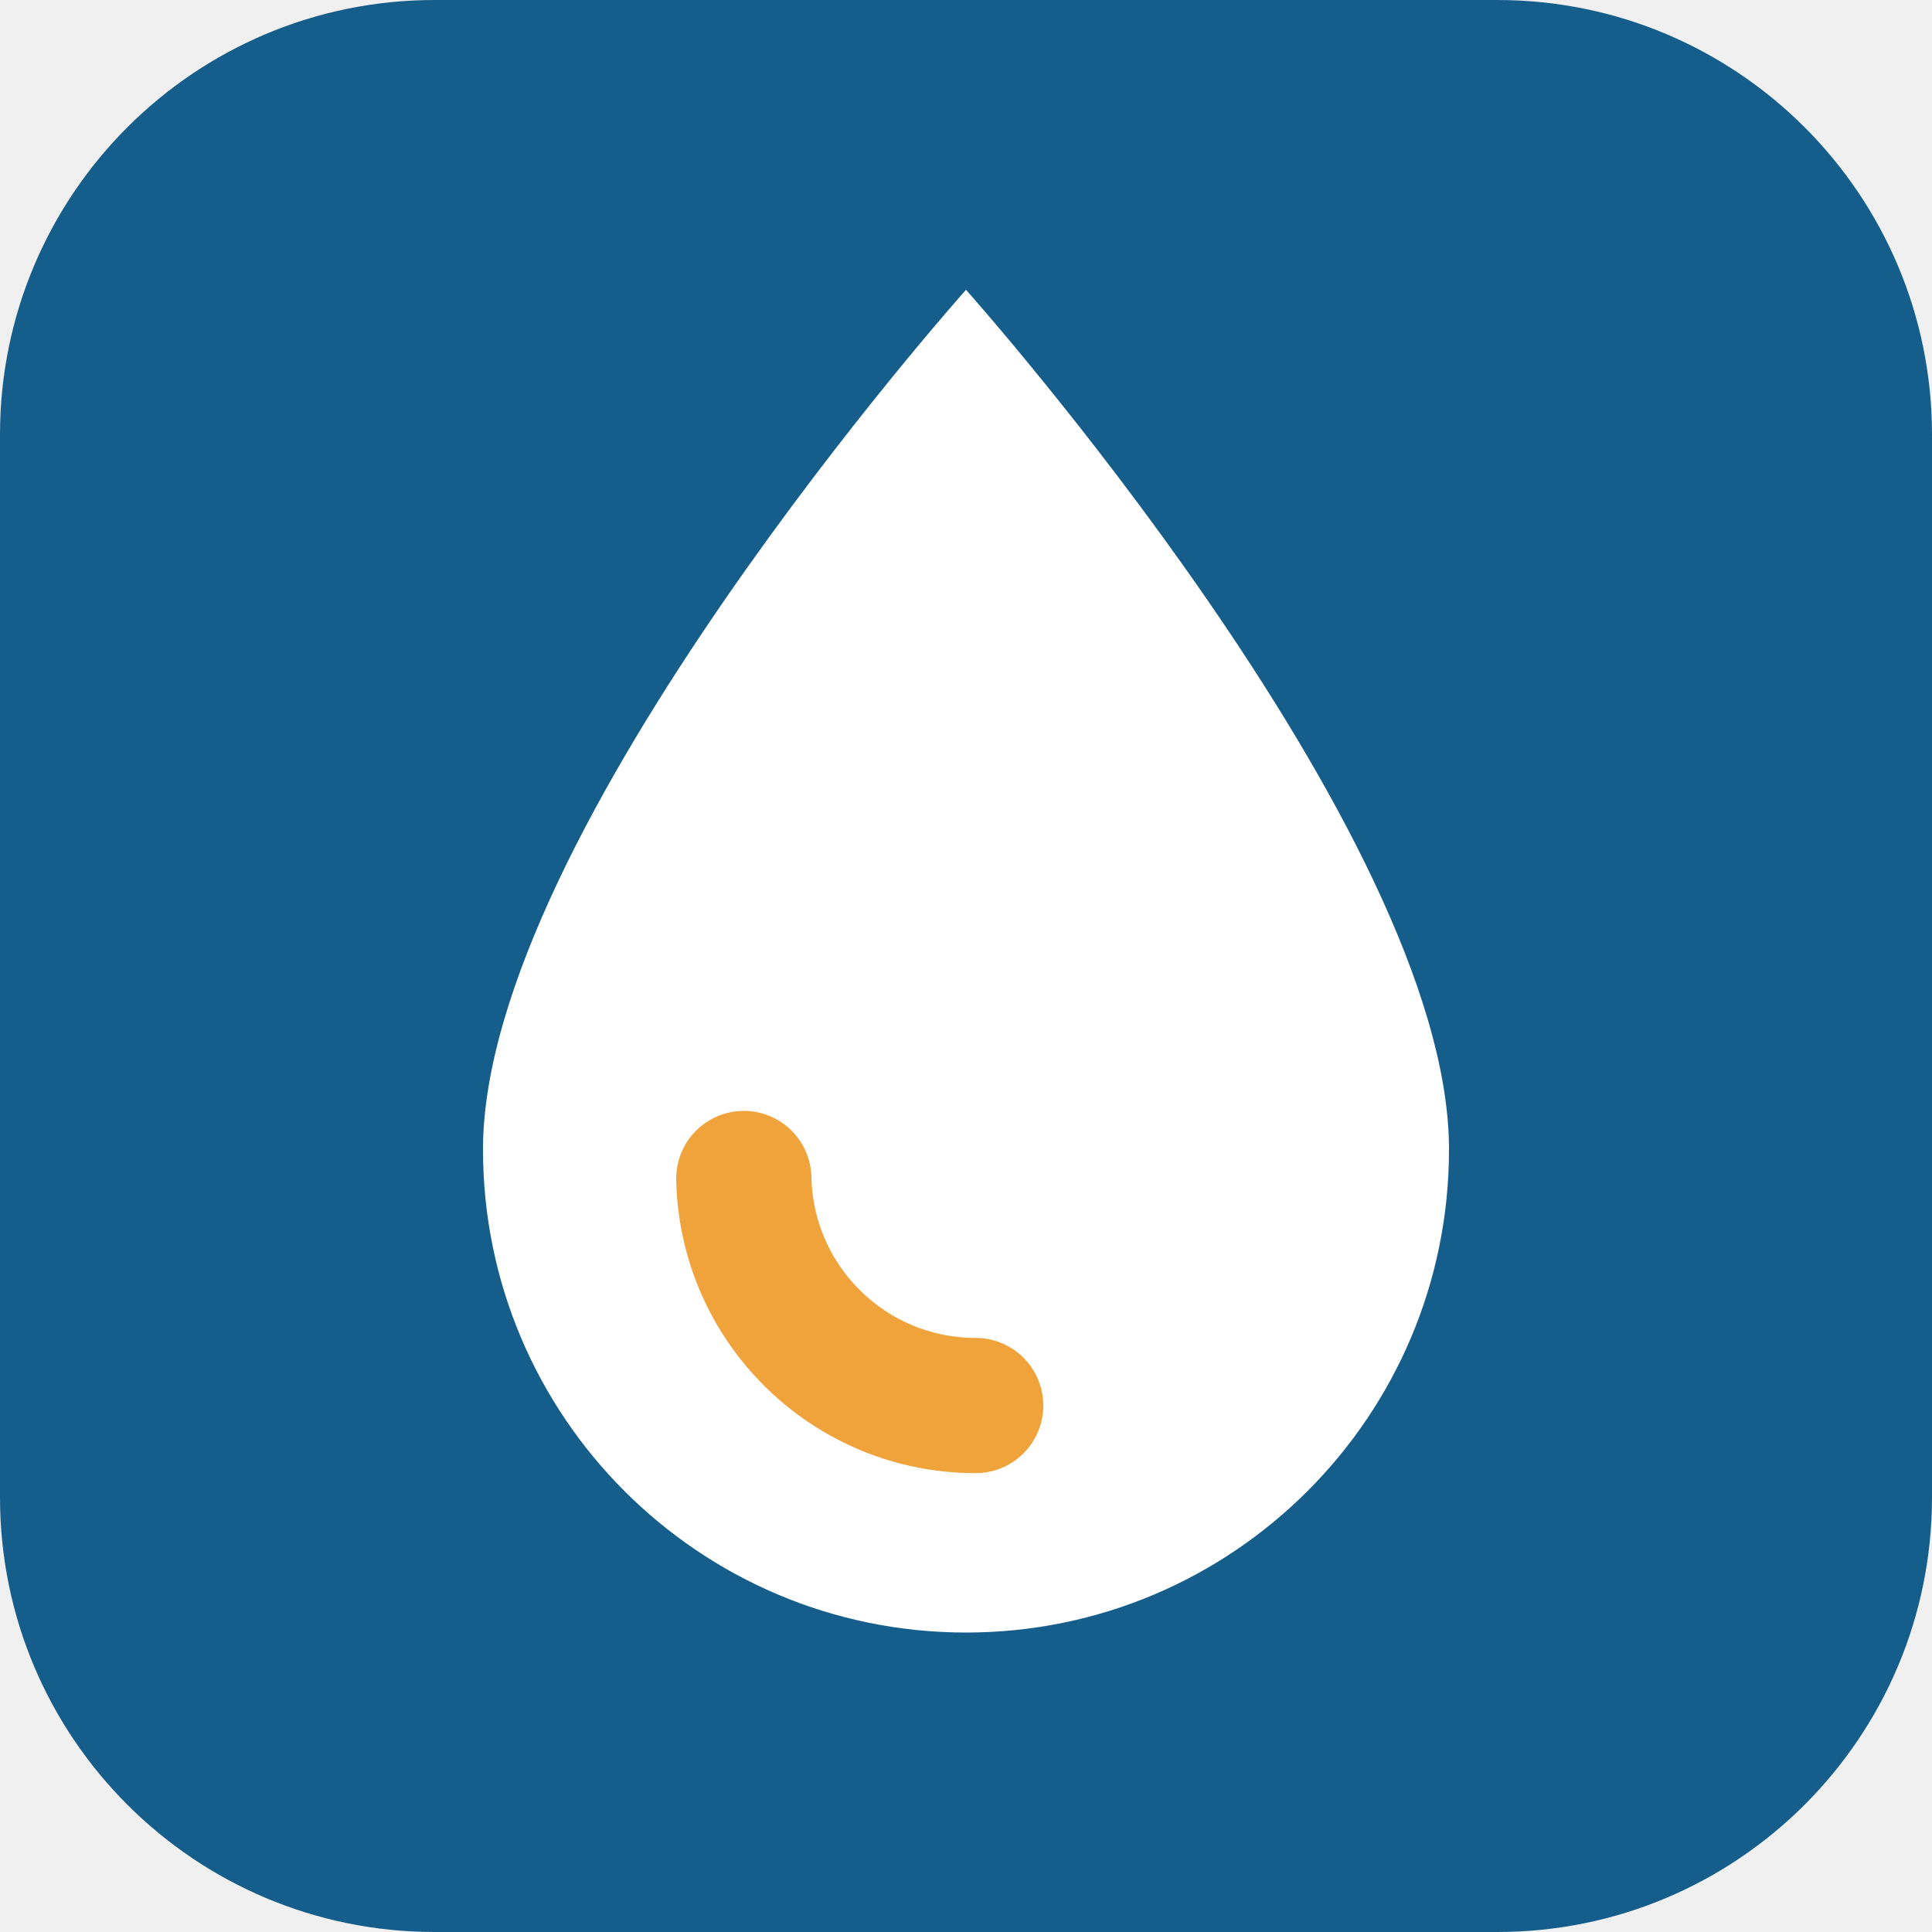
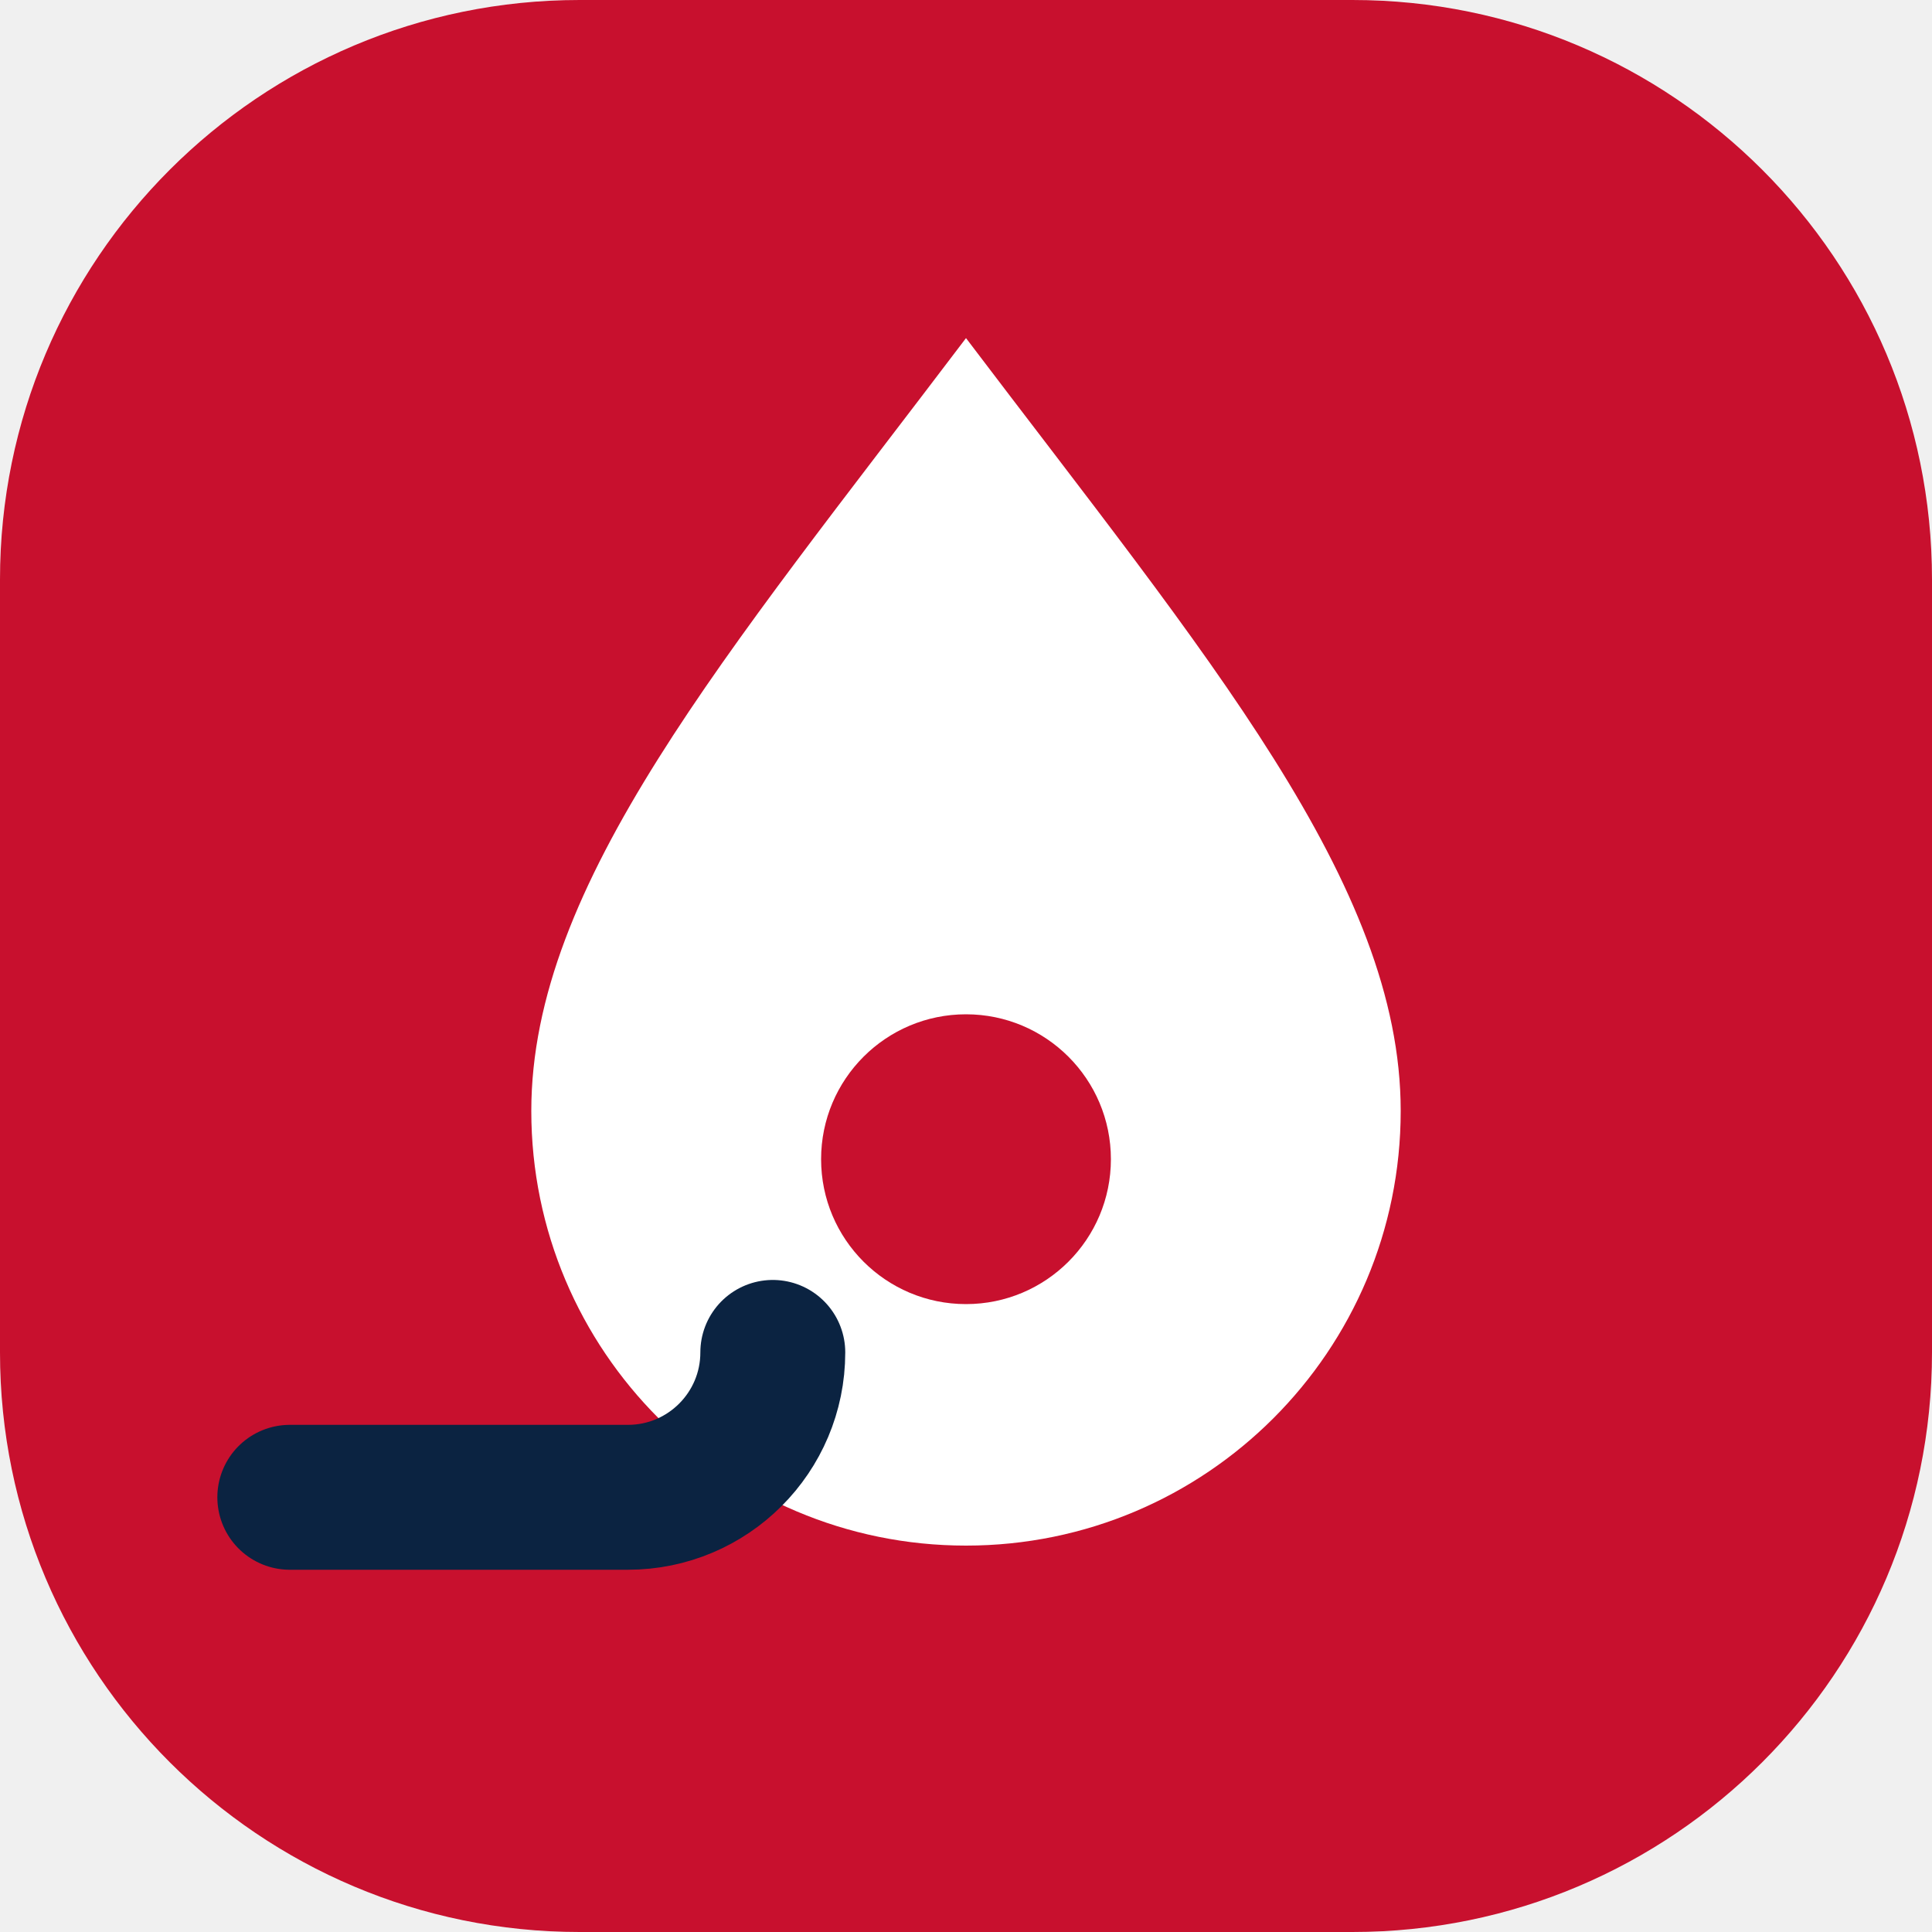
- <svg xmlns="http://www.w3.org/2000/svg" viewBox="0 0 40 40">
-   <rect width="40" height="40" rx="9" fill="#155e8c" />
-   <path d="M20 6C20 6 10 17.2 10 23.8a10 10 0 0 0 20 0C30 17.2 20 6 20 6z" fill="#fff" />
-   <path d="M15.4 24.4a4.8 4.8 0 0 0 4.8 4.7" fill="none" stroke="#f0a23b" stroke-width="2.8" stroke-linecap="round" />
+ <svg xmlns="http://www.w3.org/2000/svg" width="40" height="40" viewBox="0 0 40 40">
+   <rect width="40" height="40" rx="12" fill="#c8102e" />
+   <path d="M20 7c5 6.6 9 11.3 9 16a9 9 0 0 1-18 0c0-4.7 4-9.4 9-16z" fill="#fff" />
+   <path d="M6 31h7a3 3 0 0 0 3-3" fill="none" stroke="#0b2341" stroke-width="3" stroke-linecap="round" />
+   <circle cx="20" cy="24" r="3" fill="#c8102e" />
</svg>
